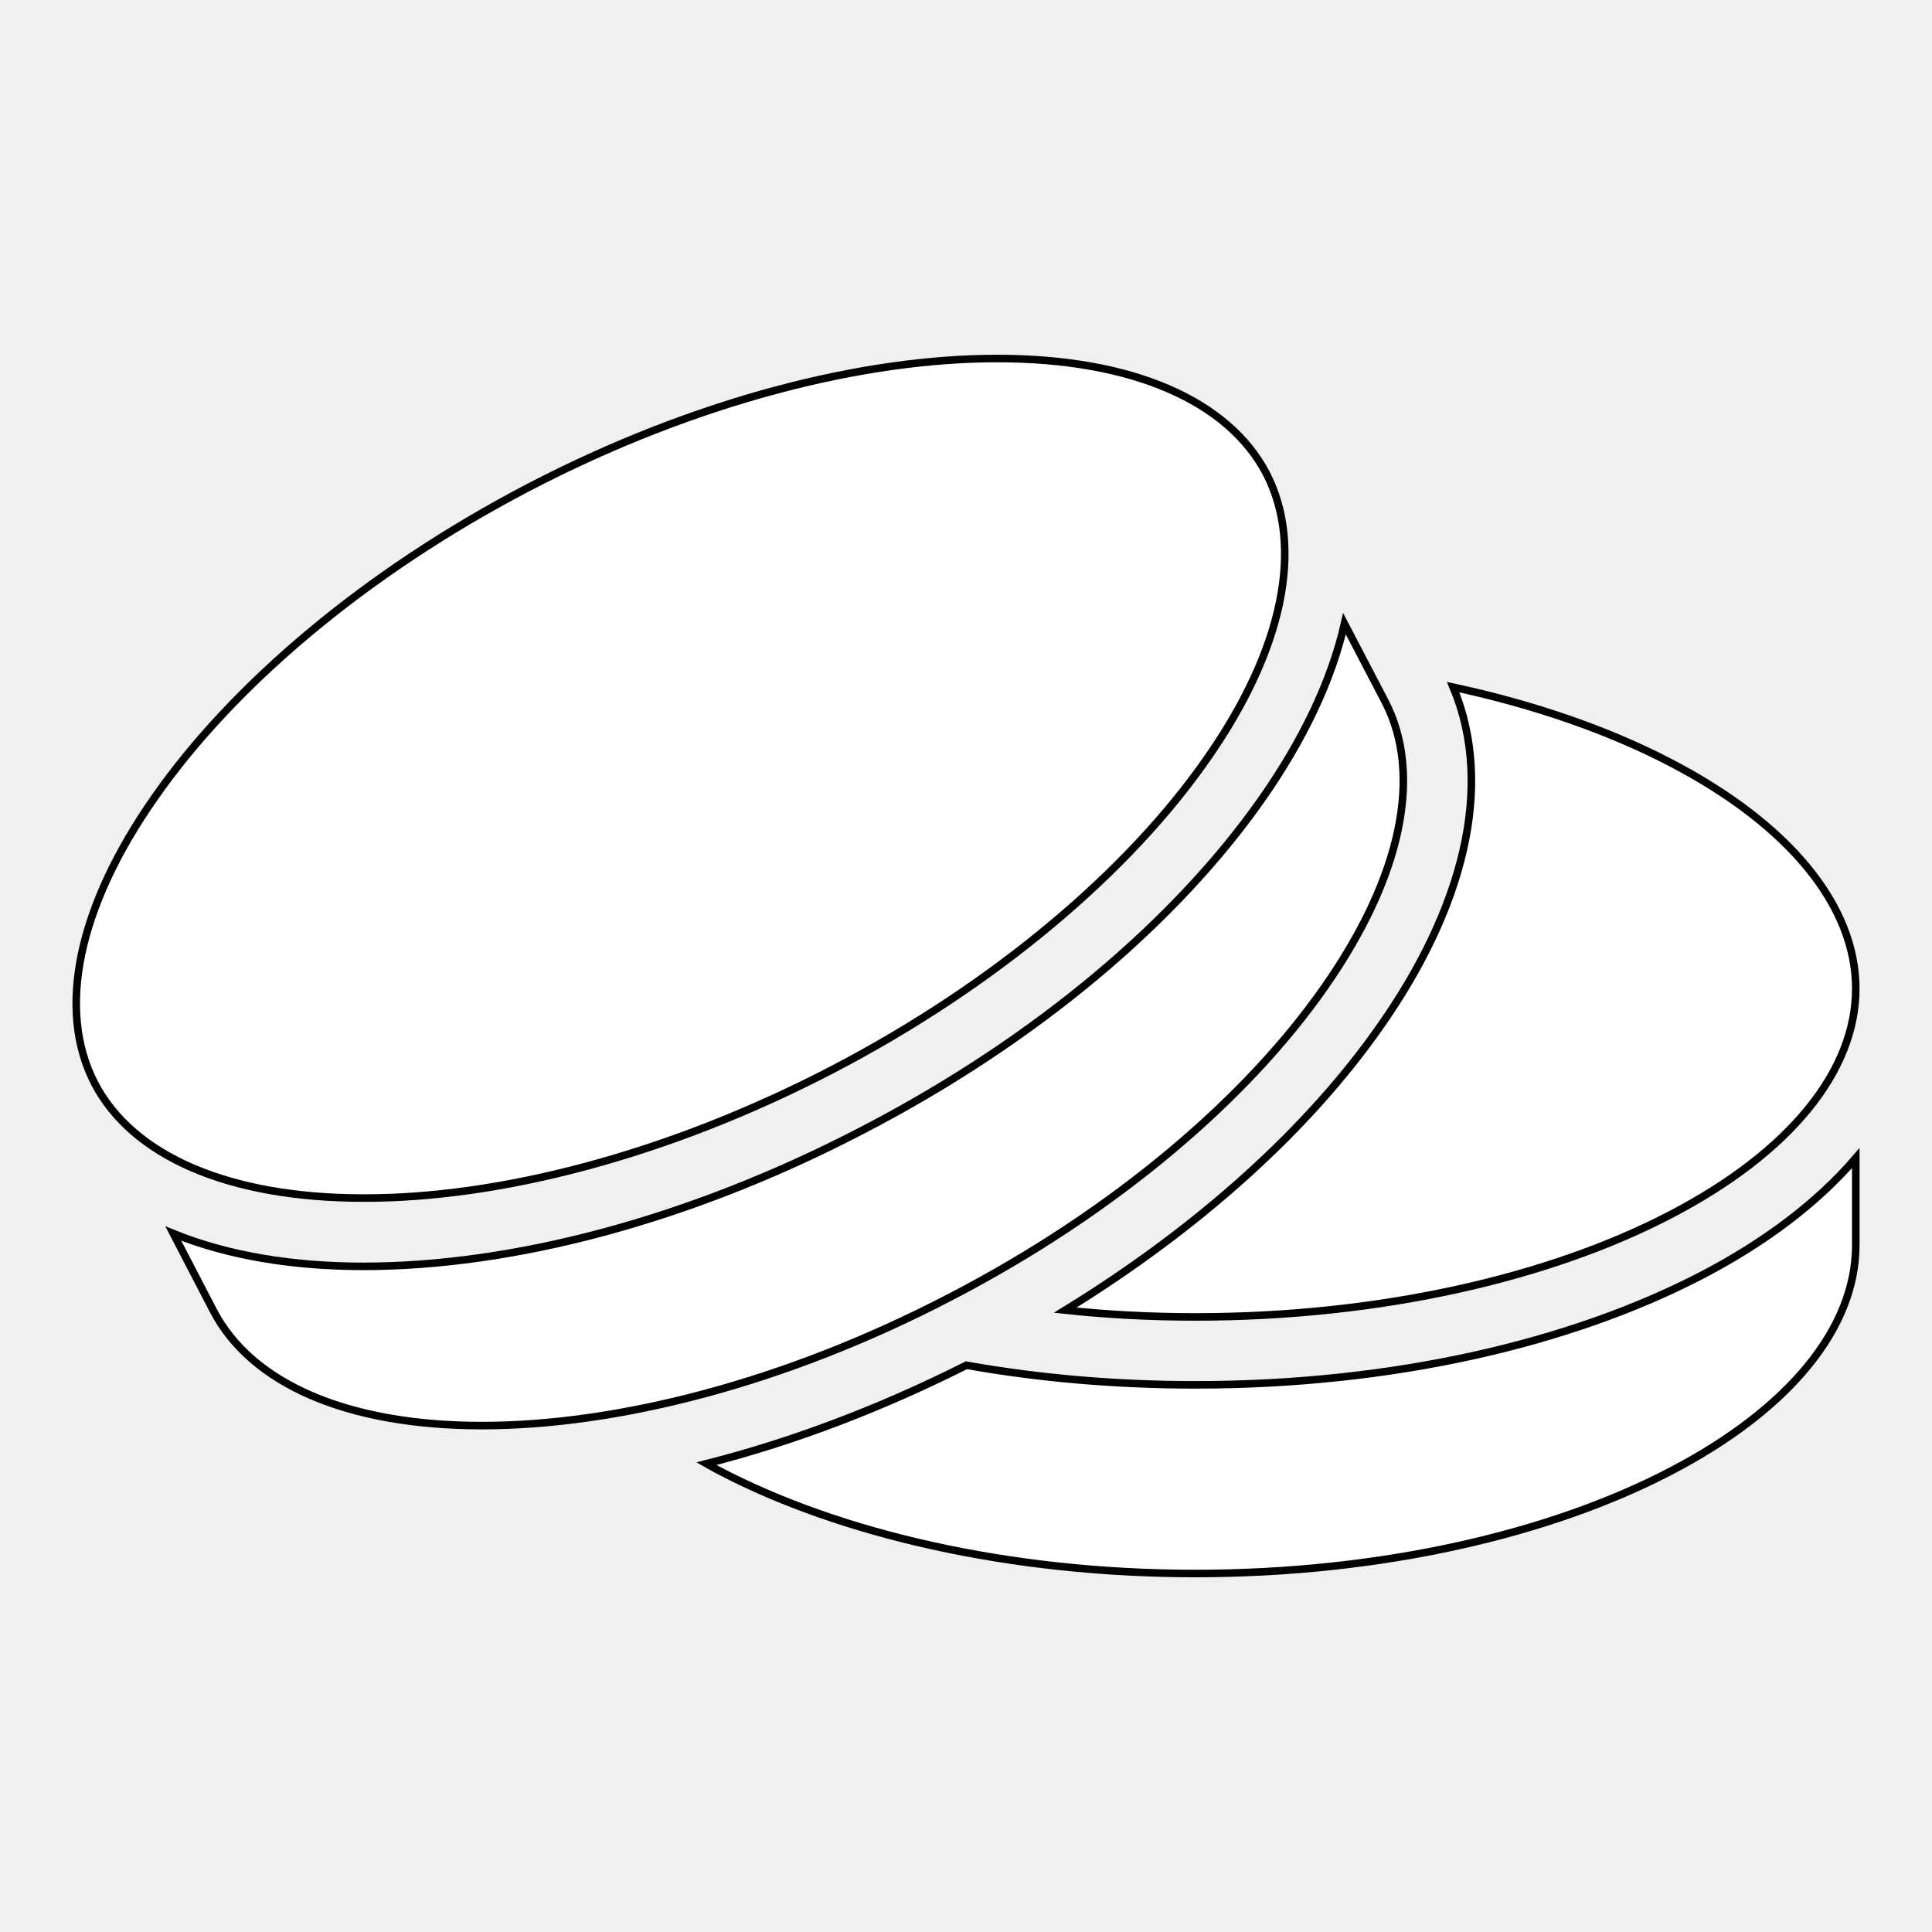
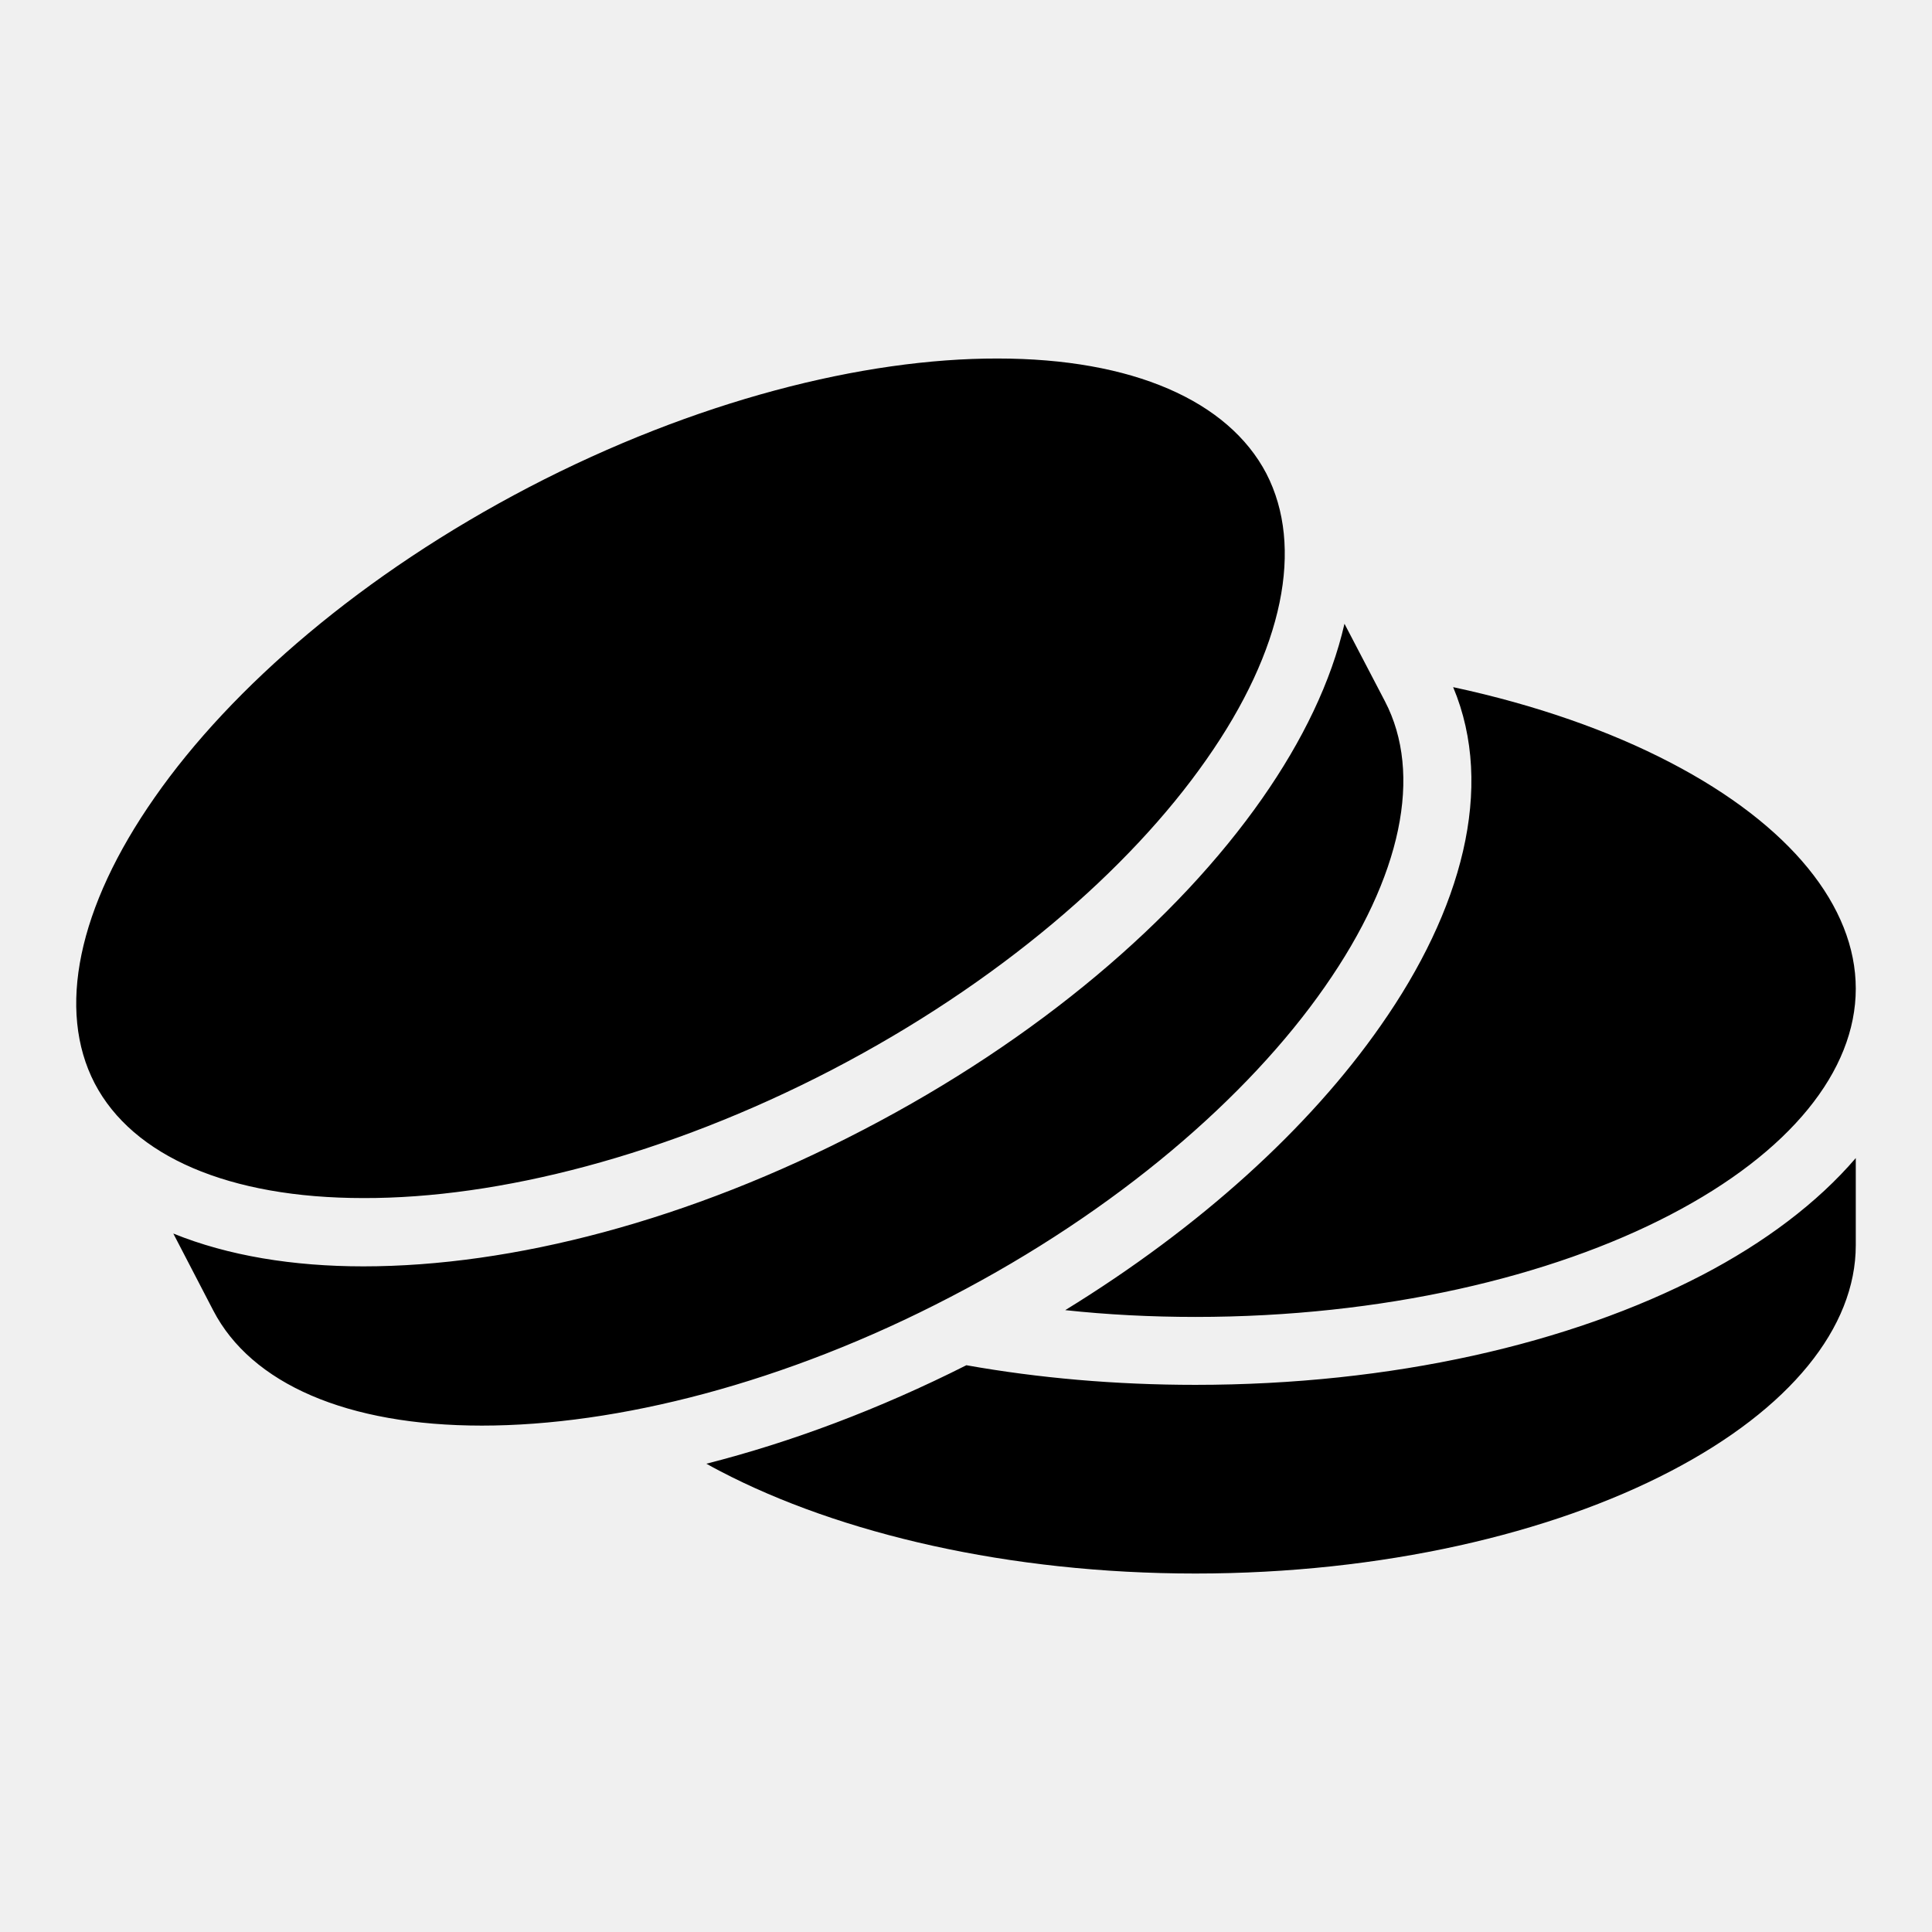
<svg xmlns="http://www.w3.org/2000/svg" viewBox="0 0 512 512" style="height: 512px; width: 512px;">
  <g class="" transform="translate(0,0)" style="">
-     <path d="M264.4 95.01c-35.6-.06-80.2 11.19-124.2 34.09C96.27 152 61.45 182 41.01 211.3c-20.45 29.2-25.98 56.4-15.92 75.8 10.07 19.3 35.53 30.4 71.22 30.4 35.69.1 80.29-11.2 124.19-34 44-22.9 78.8-53 99.2-82.2 20.5-29.2 25.9-56.4 15.9-75.8-10.1-19.3-35.5-30.49-71.2-30.49zm91.9 70.29c-3.5 15.3-11.1 31-21.8 46.3-22.6 32.3-59.5 63.8-105.7 87.8-46.2 24.1-93.1 36.2-132.5 36.2-18.6 0-35.84-2.8-50.37-8.7l10.59 20.4c10.08 19.4 35.47 30.5 71.18 30.5 35.7 0 80.3-11.2 124.2-34.1 44-22.8 78.8-52.9 99.2-82.2 20.4-29.2 26-56.4 15.9-75.7zm28.8 16.8c11.2 26.7 2.2 59.2-19.2 89.7-18.9 27.1-47.8 53.4-83.6 75.4 11.1 1.2 22.7 1.8 34.5 1.8 49.5 0 94.3-10.6 125.9-27.1 31.7-16.5 49.1-38.1 49.1-59.9 0-21.8-17.4-43.4-49.1-59.9-16.1-8.4-35.7-15.3-57.6-20zm106.7 124.8c-10.2 11.9-24.2 22.4-40.7 31-35 18.2-82.2 29.1-134.3 29.1-21.2 0-41.6-1.8-60.7-5.2-23.2 11.7-46.5 20.4-68.9 26.1 1.2.7 2.4 1.3 3.7 2 31.6 16.5 76.4 27.1 125.9 27.1s94.3-10.6 125.9-27.1c31.7-16.5 49.1-38.1 49.1-59.9z" fill="#ffffff" fill-opacity="1" stroke="#000000" stroke-opacity="1" stroke-width="2" />
+     <path d="M264.4 95.01c-35.6-.06-80.2 11.19-124.2 34.09C96.27 152 61.45 182 41.01 211.3c-20.45 29.2-25.98 56.4-15.92 75.8 10.07 19.3 35.53 30.4 71.22 30.4 35.69.1 80.29-11.2 124.19-34 44-22.9 78.8-53 99.2-82.2 20.5-29.2 25.9-56.4 15.9-75.8-10.1-19.3-35.5-30.49-71.2-30.49zm91.9 70.29c-3.5 15.3-11.1 31-21.8 46.3-22.6 32.3-59.5 63.8-105.7 87.8-46.2 24.1-93.1 36.2-132.5 36.2-18.6 0-35.84-2.8-50.37-8.7l10.59 20.4c10.08 19.4 35.47 30.5 71.18 30.5 35.7 0 80.3-11.2 124.2-34.1 44-22.8 78.8-52.9 99.2-82.2 20.4-29.2 26-56.4 15.9-75.7zm28.8 16.8c11.2 26.7 2.2 59.2-19.2 89.7-18.9 27.1-47.8 53.4-83.6 75.4 11.1 1.2 22.7 1.8 34.5 1.8 49.5 0 94.3-10.6 125.9-27.1 31.7-16.5 49.1-38.1 49.1-59.9 0-21.8-17.4-43.4-49.1-59.9-16.1-8.4-35.7-15.3-57.6-20zm106.7 124.8c-10.2 11.9-24.2 22.4-40.7 31-35 18.2-82.2 29.1-134.3 29.1-21.2 0-41.6-1.8-60.7-5.2-23.2 11.7-46.5 20.4-68.9 26.1 1.2.7 2.4 1.3 3.7 2 31.6 16.5 76.4 27.1 125.9 27.1s94.3-10.6 125.9-27.1c31.7-16.5 49.1-38.1 49.1-59.9z" fill="#000000" fill-opacity="1" />
  </g>
</svg>
